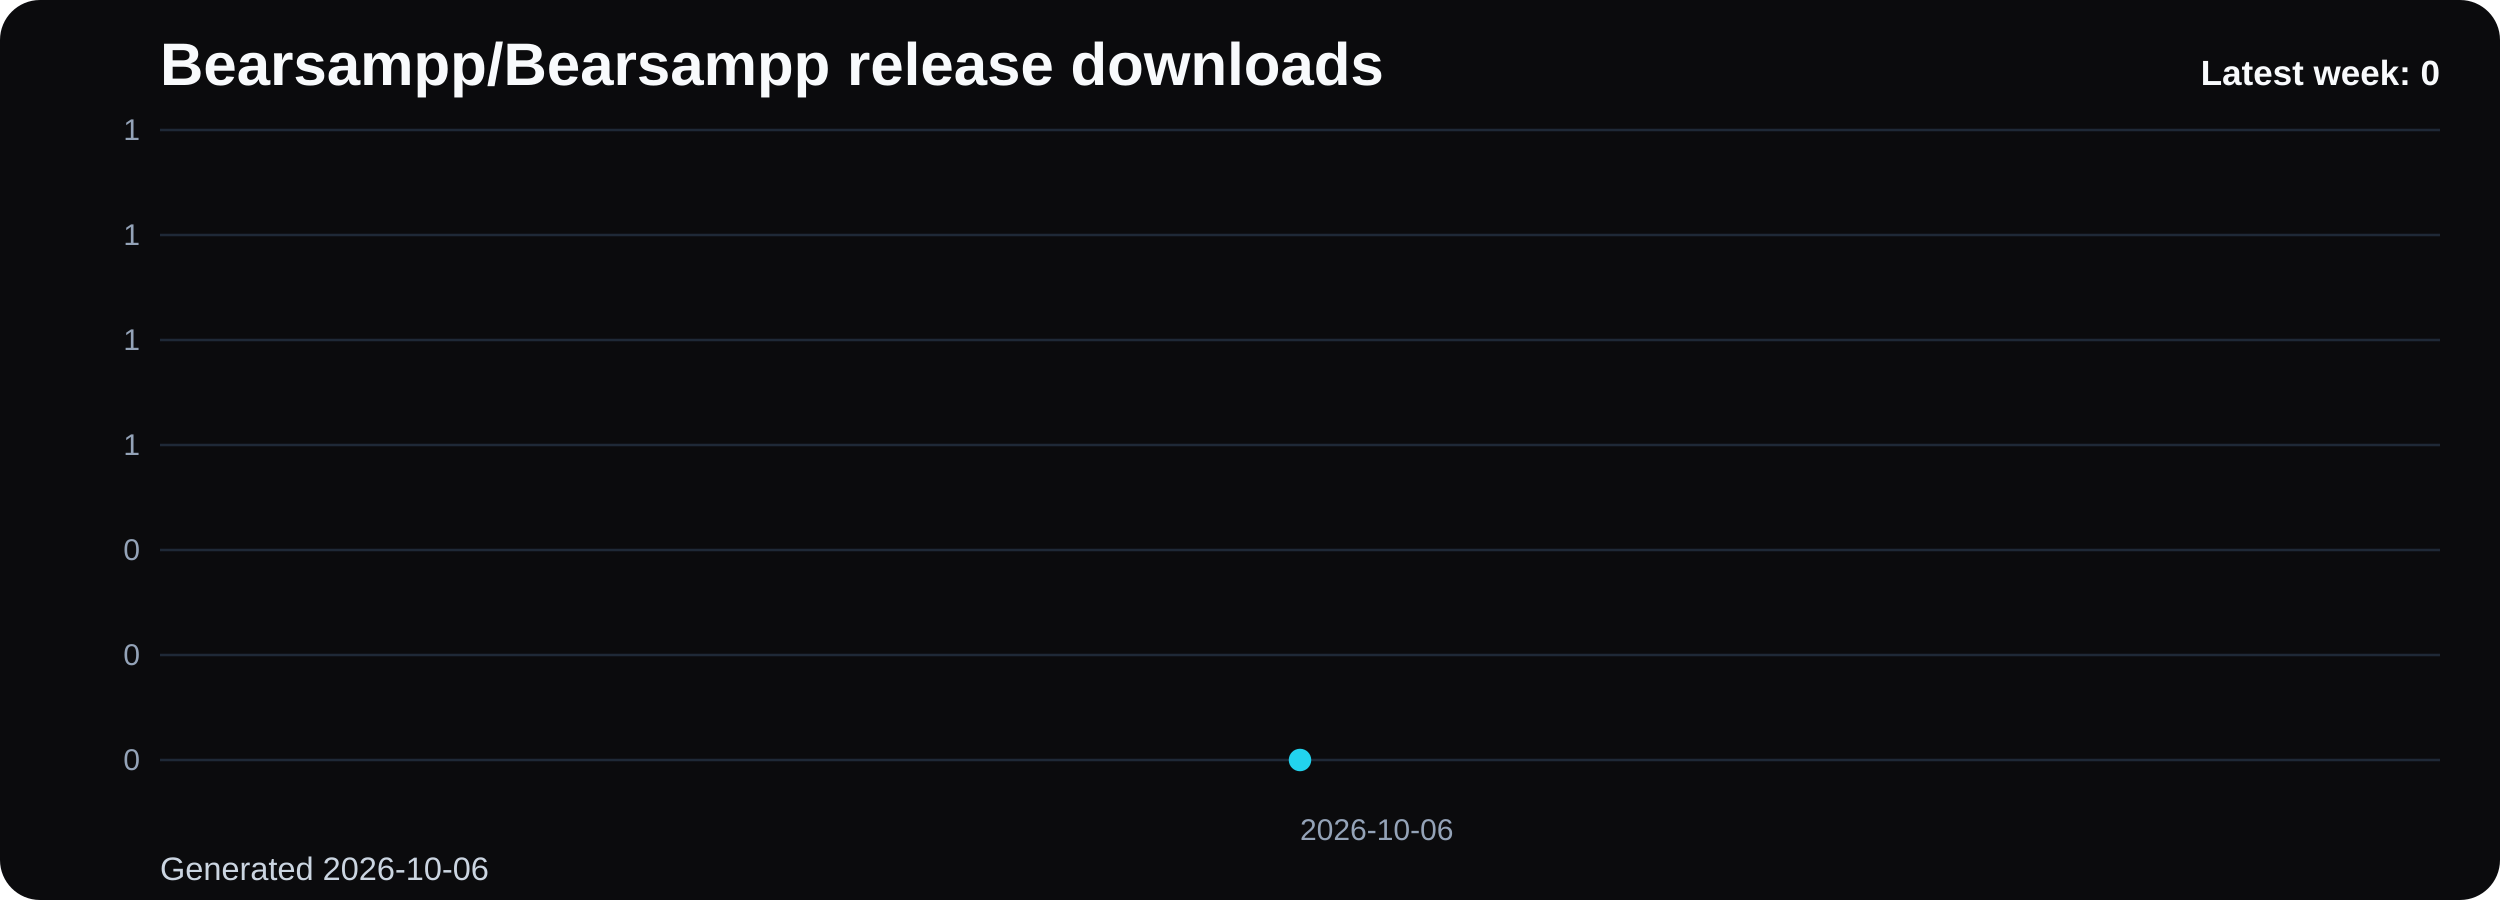
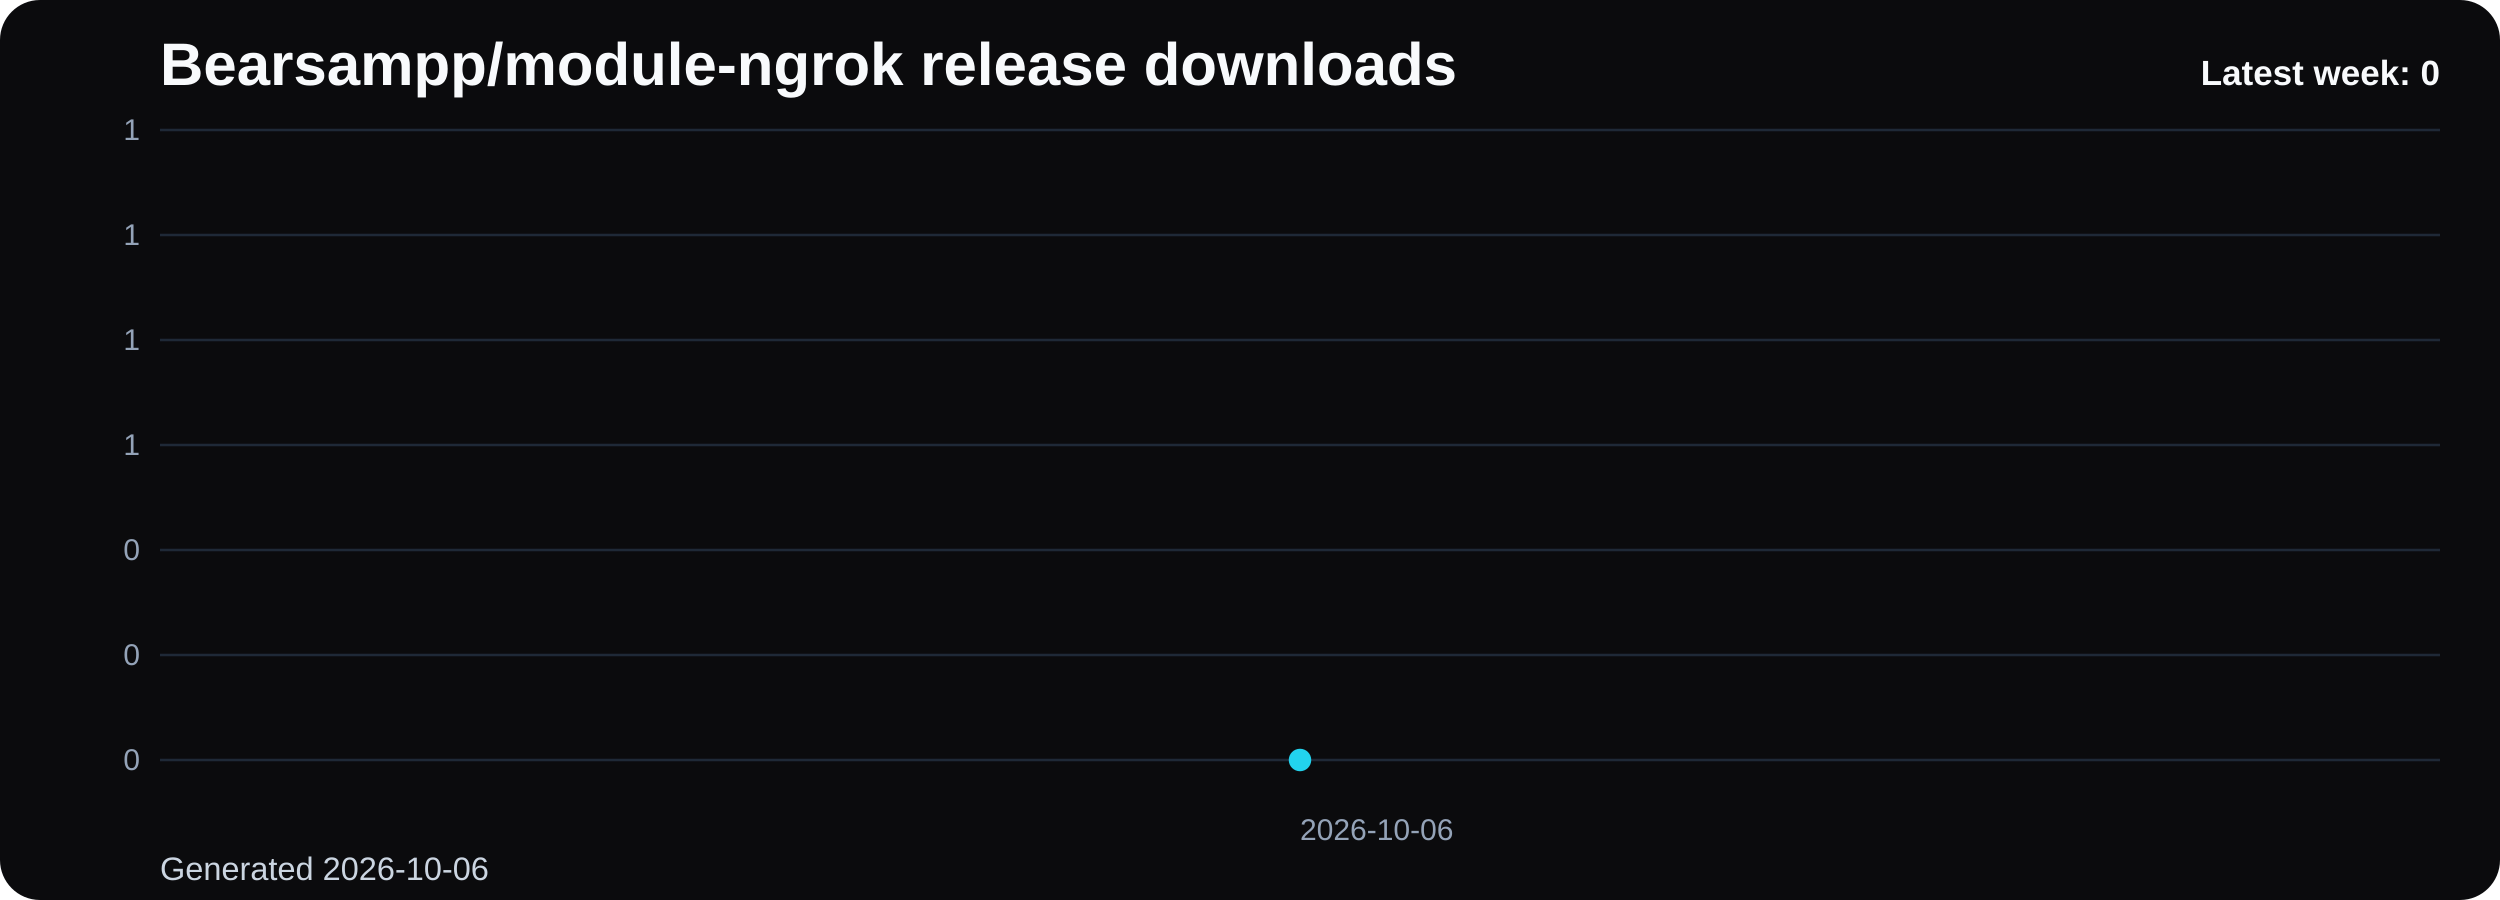
- <svg xmlns="http://www.w3.org/2000/svg" viewBox="0 0 1000 360" role="img" aria-label="Bearsampp/Bearsampp release downloads chart">
+ <svg xmlns="http://www.w3.org/2000/svg" viewBox="0 0 1000 360" role="img" aria-label="Bearsampp/module-ngrok release downloads chart">
  <defs>
    <linearGradient id="fill-weekly-black" x1="0" y1="0" x2="0" y2="1">
      <stop offset="0%" stop-color="#22d3ee" stop-opacity="0.32" />
      <stop offset="100%" stop-color="#22d3ee" stop-opacity="0.05" />
    </linearGradient>
    <style>
      .bg { fill: #0b0b0d; }
      .title { font: 700 24px Arial, sans-serif; fill: #f8fafc; }
      .sub { font: 400 13px Arial, sans-serif; fill: #cbd5e1; }
      .grid { stroke: #1f2937; stroke-width: 1; }
      .axis { font: 400 12px Arial, sans-serif; fill: #94a3b8; }
      .line { fill: none; stroke: #22d3ee; stroke-width: 3; stroke-linecap: round; stroke-linejoin: round; }
      .dot { fill: #22d3ee; }
      .value { font: 600 11px Arial, sans-serif; fill: #cbd5e1; }
      .latest { font: 700 14px Arial, sans-serif; fill: #f8fafc; }
    </style>
  </defs>
  <rect class="bg" x="0" y="0" width="1000" height="360" rx="16" />
-   <text class="title" x="64" y="34">Bearsampp/Bearsampp release downloads</text>
+   <text class="title" x="64" y="34">Bearsampp/module-ngrok release downloads</text>
  <text class="sub" x="64" y="352">Generated 2026-10-06</text>
  <line x1="64" y1="52.00" x2="976" y2="52.00" class="grid" />
  <text x="56" y="56.00" text-anchor="end" class="axis">1</text>
  <line x1="64" y1="94.00" x2="976" y2="94.00" class="grid" />
  <text x="56" y="98.00" text-anchor="end" class="axis">1</text>
  <line x1="64" y1="136.00" x2="976" y2="136.00" class="grid" />
  <text x="56" y="140.00" text-anchor="end" class="axis">1</text>
  <line x1="64" y1="178.00" x2="976" y2="178.00" class="grid" />
  <text x="56" y="182.00" text-anchor="end" class="axis">1</text>
  <line x1="64" y1="220.00" x2="976" y2="220.00" class="grid" />
  <text x="56" y="224.00" text-anchor="end" class="axis">0</text>
  <line x1="64" y1="262.00" x2="976" y2="262.00" class="grid" />
  <text x="56" y="266.00" text-anchor="end" class="axis">0</text>
  <line x1="64" y1="304.00" x2="976" y2="304.00" class="grid" />
  <text x="56" y="308.00" text-anchor="end" class="axis">0</text>
  <path d="M 520.00 304 L 520.00 304.00 L 520.00 304 Z" fill="url(#fill-weekly-black)" />
  <polyline class="line" points="520.00,304.00" />
  <circle class="dot" cx="520.00" cy="304.00" r="4.5" />
  <text class="axis" x="520.00" y="336" text-anchor="start">2026-10-06</text>
  <text class="latest" x="976" y="34" text-anchor="end">Latest week: 0</text>
</svg>
